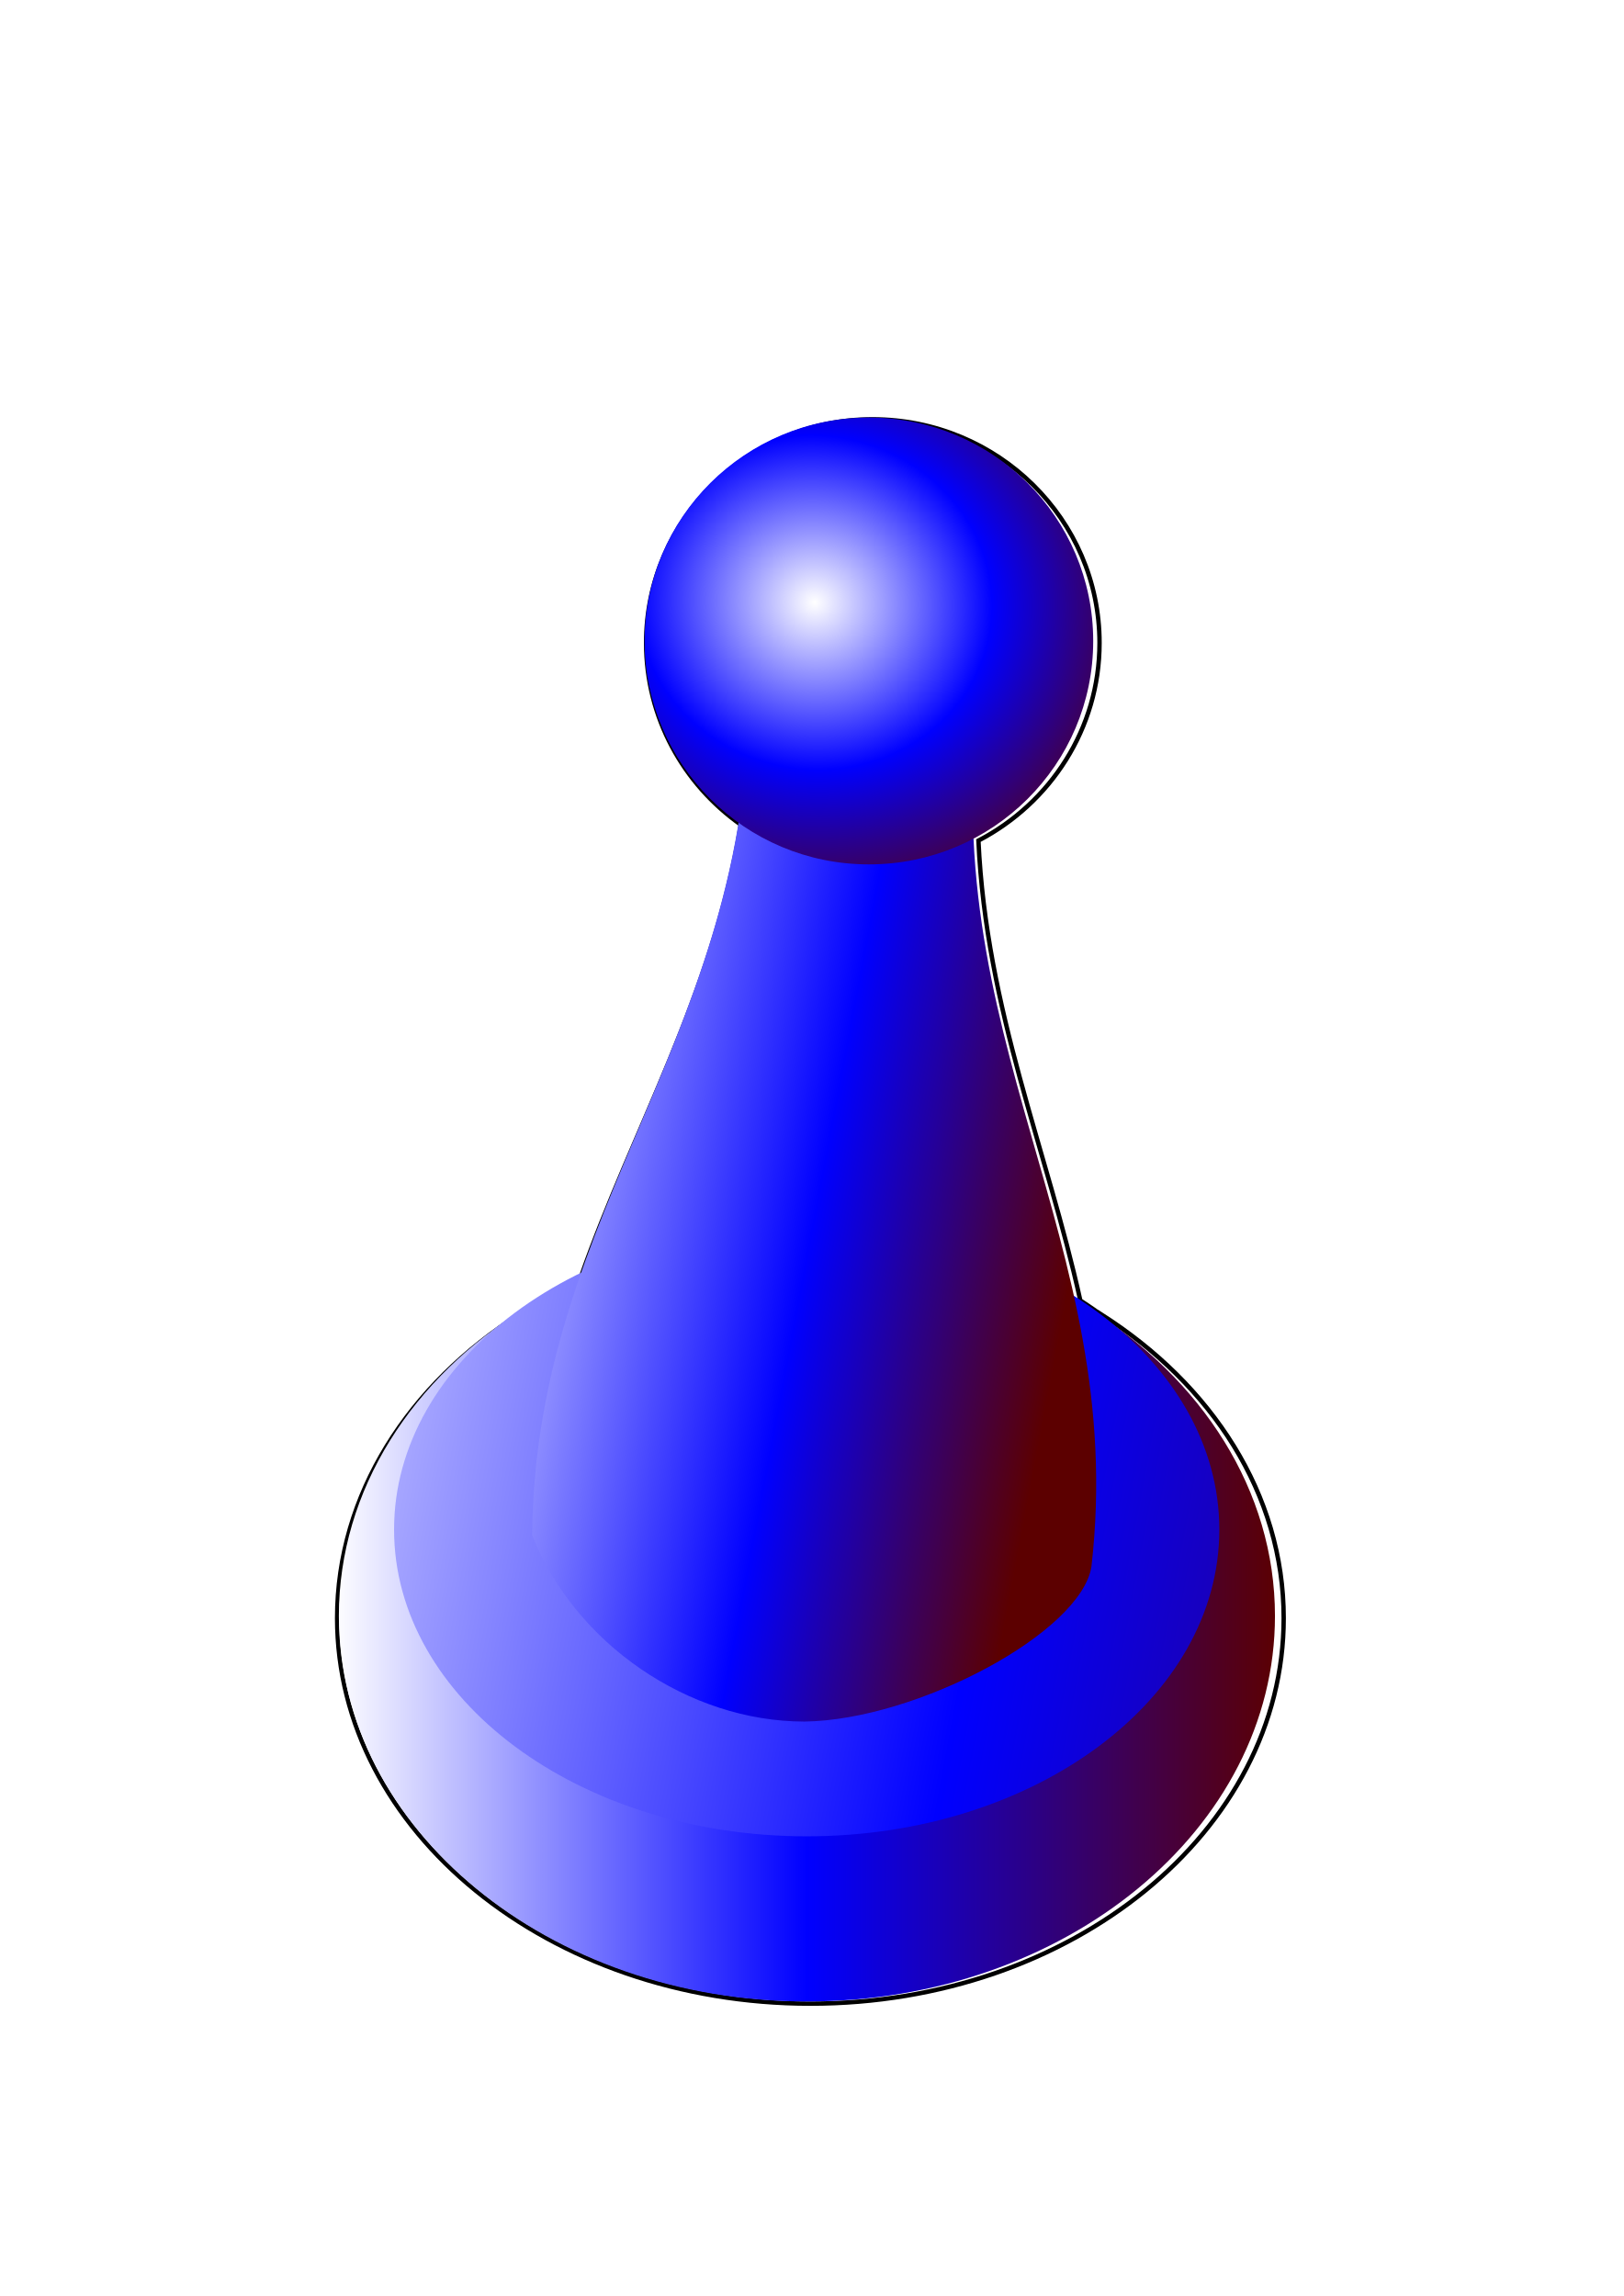
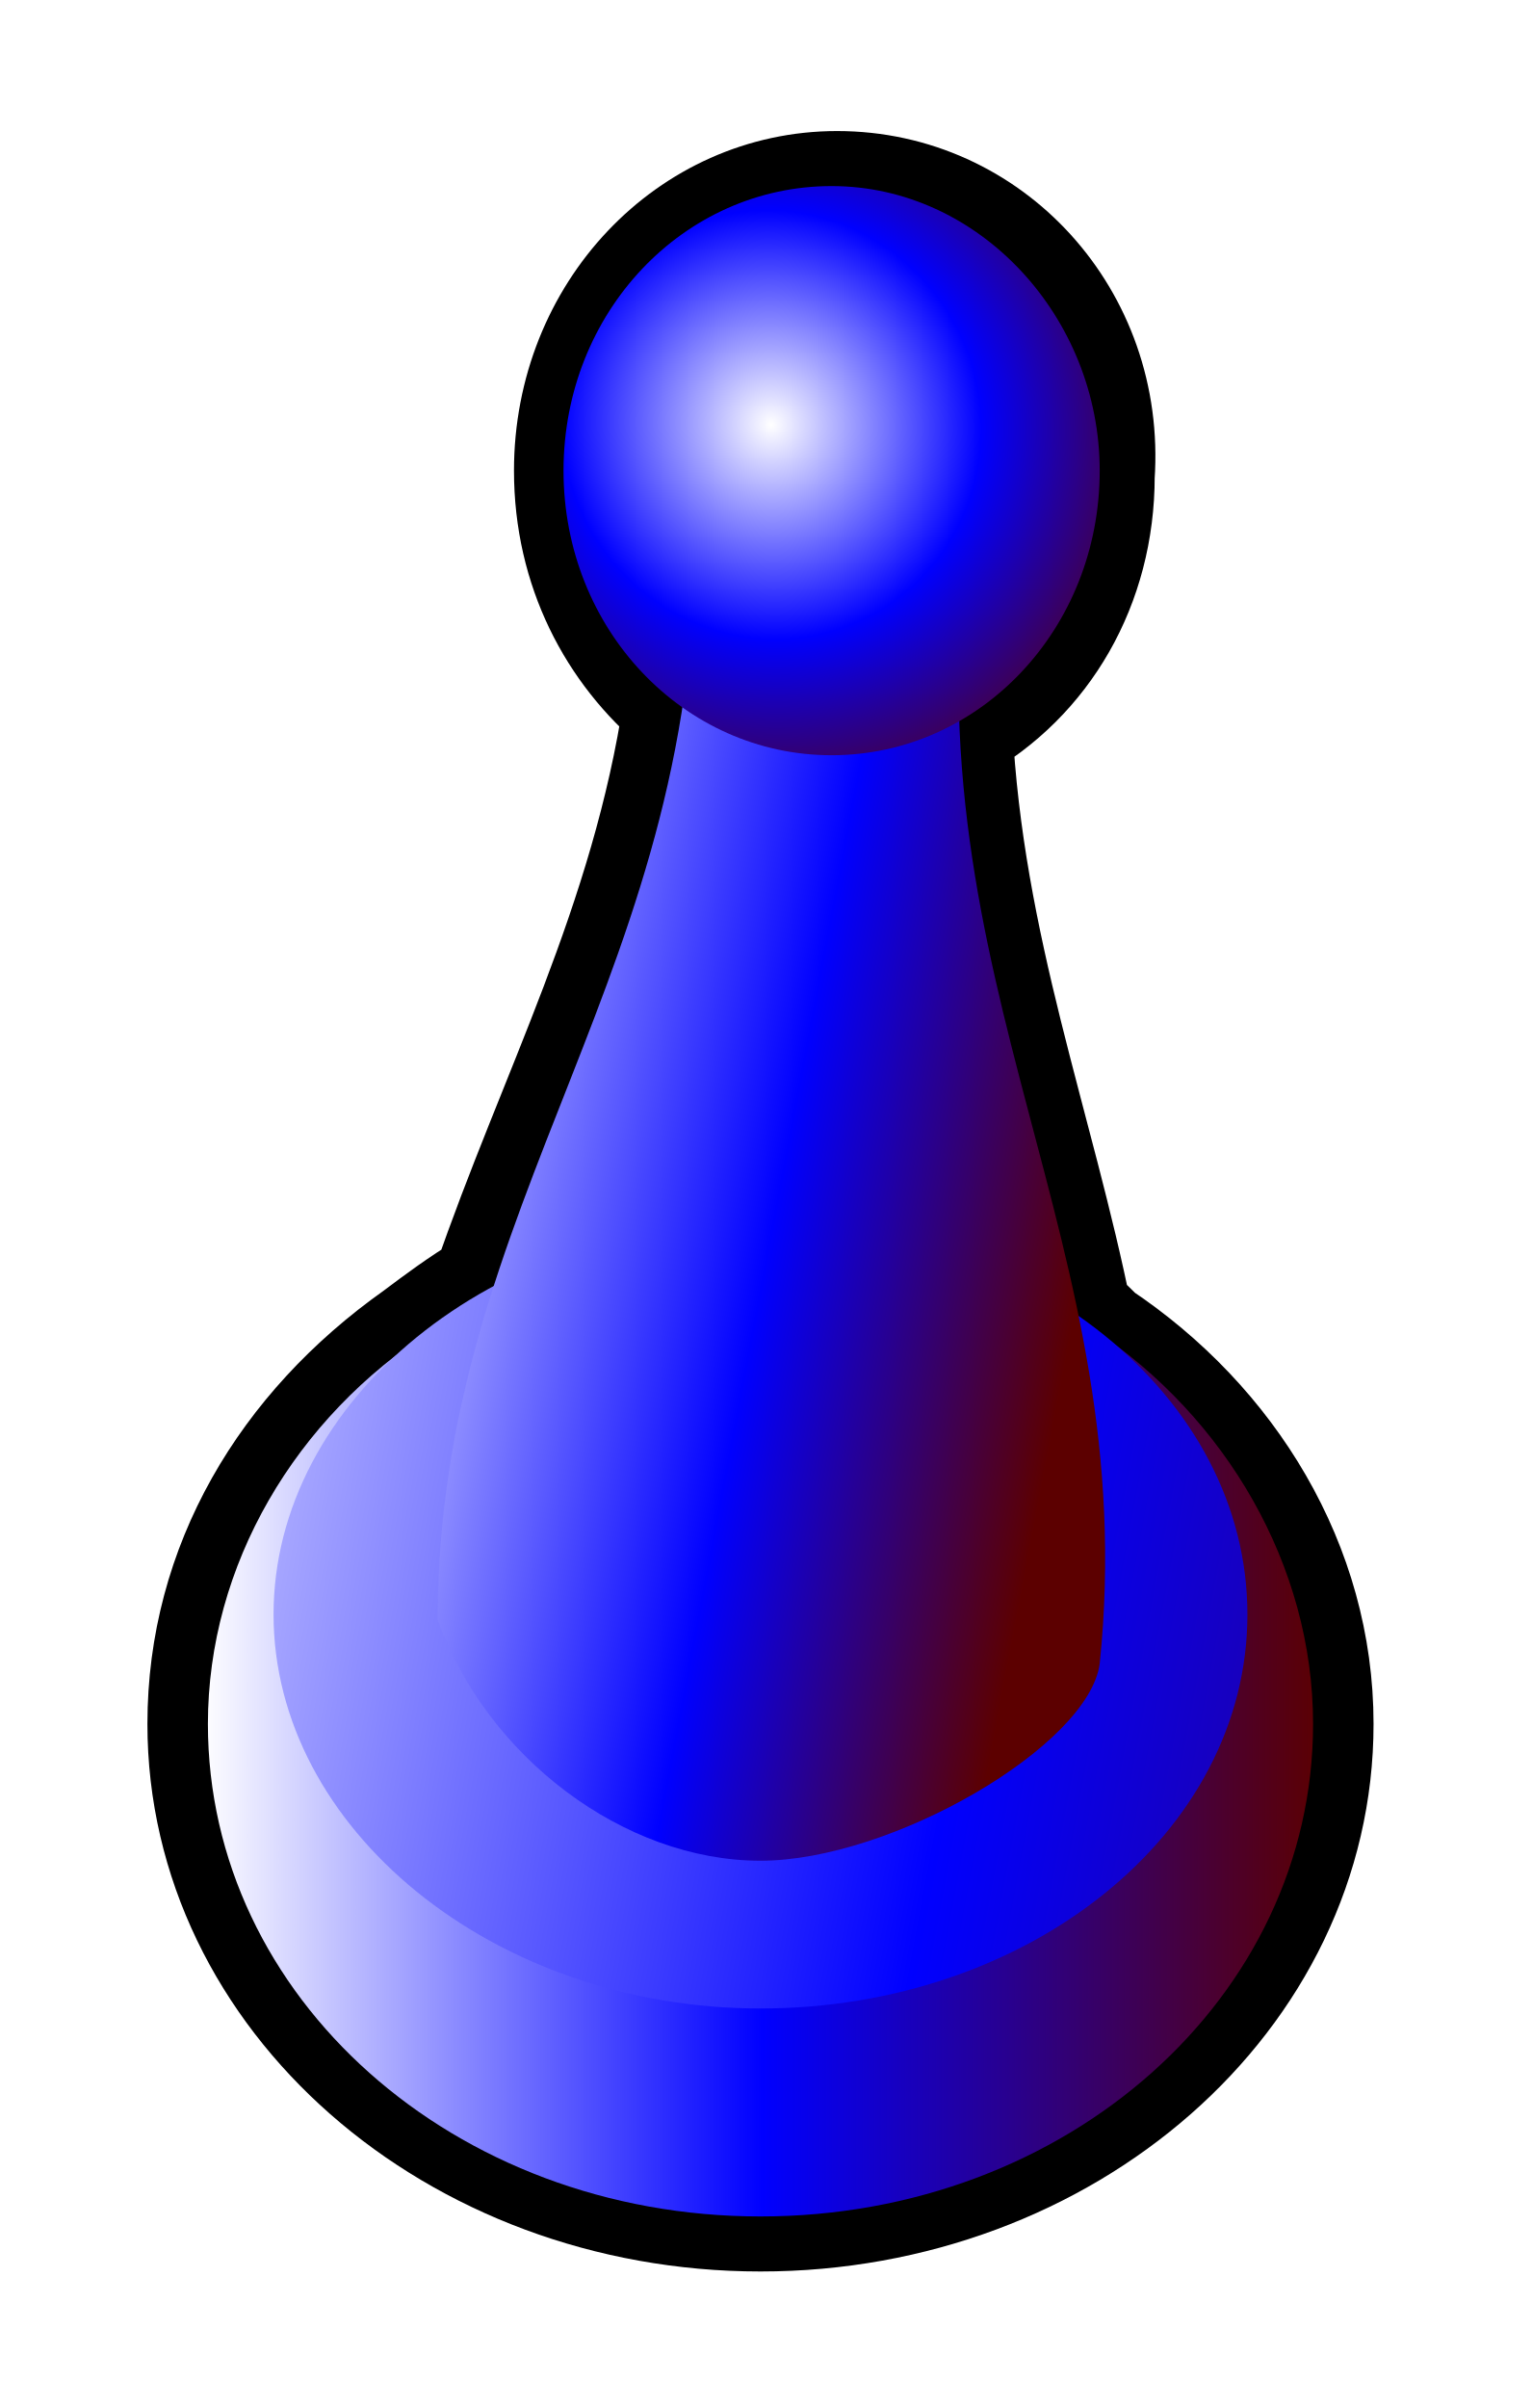
- <svg xmlns="http://www.w3.org/2000/svg" version="1.1" id="svg3178" x="0px" y="0px" viewBox="0 0 744.1 1052.4" style="enable-background:new 0 0 744.1 1052.4;" xml:space="preserve">
+ <svg xmlns="http://www.w3.org/2000/svg" version="1.1" id="svg3178" x="0px" y="0px" viewBox="0 0 28 44" style="enable-background:new 0 0 28 44;" xml:space="preserve">
  <style type="text/css">
	.st0{fill:none;stroke:#000000;stroke-width:2.011;}
	.st1{fill:url(#path4024-2_1_);}
	.st2{fill:url(#path4026-5_1_);}
	.st3{fill:url(#path4102_1_);}
	.st4{fill:url(#path4028_1_);}
</style>
-   <path id="path4024-2-0" class="st0" d="M399.9,192.2  c-57.4,0-103.8,45.9-103.8,102.5c0,34.3,17.1,64.7,43.4,83.3c-13,78.7-49.3,139-73.2,207.1c-10.1,5-19.5,10.8-28.1,17.2  c-51,32.3-83.7,82.7-83.7,139.4c0,97.5,97.1,176.7,216.9,176.7s216.9-79.1,216.9-176.7c0-56.7-32.9-107.1-83.9-139.4  c-0.8-0.6-1.6-1-2.4-1.5c-0.1,0-0.1-0.1-0.2-0.2c-2.2-1.6-4.5-3-6.7-4.5c-15.3-69.3-43.1-132.7-46.7-210.8  c33-17.2,55.5-51.3,55.5-90.6C503.9,238.1,457.3,192.2,399.9,192.2L399.9,192.2z" />
-   <linearGradient id="path4024-2_1_" gradientUnits="userSpaceOnUse" x1="189.064" y1="548.756" x2="276.502" y2="548.756" gradientTransform="matrix(4.9634 0 0 -4.9457 -785.5552 3472.224)">
-     <stop offset="0" style="stop-color:#FFFFFF" />
-     <stop offset="0.5" style="stop-color:#0000FF" />
-     <stop offset="1" style="stop-color:#5C0000" />
-   </linearGradient>
-   <path id="path4024-2" class="st1" d="M241.4,599.1c-52.3,32.2-86.1,83.7-86.1,141.6  c0,97.5,96.1,176.7,214.5,176.7s214.5-79.1,214.5-176.7c0-57.6-33.6-108.9-85.5-141.1C534,625,556,660.6,556,700.1  c0,77.1-83.3,139.6-186.1,139.6s-186.1-62.5-186.1-139.6C183.7,660.3,205.9,624.6,241.4,599.1L241.4,599.1z" />
-   <linearGradient id="path4026-5_1_" gradientUnits="userSpaceOnUse" x1="106.545" y1="698.965" x2="268.973" y2="668.965" gradientTransform="matrix(5.0418 0 0 -4.9838 -495.9875 4124.642)">
-     <stop offset="0" style="stop-color:#FFFFFF" />
-     <stop offset="0.5" style="stop-color:#0000FF" />
-     <stop offset="1" style="stop-color:#5C0000" />
-   </linearGradient>
-   <path id="path4026-5" class="st2" d="  M558.8,701.1c0,77.7-84.6,140.6-189.1,140.6s-189.1-63-189.1-140.6s84.6-140.6,189.1-140.6S558.8,623.5,558.8,701.1z" />
-   <linearGradient id="path4102_1_" gradientUnits="userSpaceOnUse" x1="196.076" y1="600.488" x2="258.112" y2="588.788" gradientTransform="matrix(4.9634 0 0 -4.9457 -785.5552 3472.224)">
-     <stop offset="0" style="stop-color:#FFFFFF" />
-     <stop offset="0.615" style="stop-color:#0000FF" />
-     <stop offset="1" style="stop-color:#5C0000" />
-   </linearGradient>
-   <path id="path4102" class="st3" d="M343.2,308  c4.1,163.7-98.1,244.3-99.3,395.7c19.5,49.5,71.5,85.4,124.8,85.4c51.5-0.7,126.8-40.8,131.5-71.1c17.2-150.3-74.4-242.8-50.4-404.8  C380.7,277.4,415,281.9,343.2,308L343.2,308z" />
-   <radialGradient id="path4028_1_" cx="182.67" cy="749.939" r="21.214" gradientTransform="matrix(7.5687 1.263 1.1952 -7.1114 -1905.562 5378.553)" gradientUnits="userSpaceOnUse">
-     <stop offset="0" style="stop-color:#FFFFFF" />
-     <stop offset="0.5" style="stop-color:#0000FF" />
-     <stop offset="1" style="stop-color:#5C0000" />
-   </radialGradient>
-   <path id="path4028" class="st4" d="  M501,293.8c0,56.6-46,102.4-102.8,102.4s-102.8-45.9-102.8-102.4s46-102.4,102.8-102.4S501,237.2,501,293.8L501,293.8z" />
+   <g>
+     <path id="path4024-2-0" class="st0" d="M15.3,3.4   c-2.7,0-4.9,2.3-4.9,5.2c0,1.8,0.8,3.3,2,4.3c-0.6,4-2.3,7.1-3.5,10.6c-0.5,0.3-0.9,0.6-1.3,0.9c-2.4,1.7-3.9,4.2-3.9,7.1   c0,5,4.6,9,10.2,9s10.2-4,10.2-9c0-2.9-1.6-5.5-4-7.1c0,0-0.1-0.1-0.1-0.1c0,0,0,0,0,0c-0.1-0.1-0.2-0.2-0.3-0.2   c-0.7-3.5-2-6.8-2.2-10.8c1.6-0.9,2.6-2.6,2.6-4.6C20.3,5.8,18.1,3.4,15.3,3.4L15.3,3.4z" />
+     <linearGradient id="path4024-2_1_" gradientUnits="userSpaceOnUse" x1="-74.197" y1="-202.056" x2="-70.071" y2="-202.056" gradientTransform="matrix(4.9634 0 0 4.9457 371.9557 1031.711)">
+       <stop offset="0" style="stop-color:#FFFFFF" />
+       <stop offset="0.5" style="stop-color:#0000FF" />
+       <stop offset="1" style="stop-color:#5C0000" />
+     </linearGradient>
+     <path id="path4024-2" class="st1" d="M7.9,24.3c-2.5,1.6-4.1,4.3-4.1,7.2c0,5,4.5,9,10.1,9   s10.1-4,10.1-9c0-2.9-1.6-5.6-4-7.2c1.7,1.3,2.7,3.1,2.7,5.1c0,3.9-3.9,7.1-8.8,7.1s-8.8-3.2-8.8-7.1C5.1,27.4,6.2,25.6,7.9,24.3   L7.9,24.3z" />
+     <linearGradient id="path4026-5_1_" gradientUnits="userSpaceOnUse" x1="-136.068" y1="-329.381" x2="-128.391" y2="-327.963" gradientTransform="matrix(5.0418 0 0 4.9838 684.4202 1668.211)">
+       <stop offset="0" style="stop-color:#FFFFFF" />
+       <stop offset="0.5" style="stop-color:#0000FF" />
+       <stop offset="1" style="stop-color:#5C0000" />
+     </linearGradient>
+     <path id="path4026-5" class="st2" d="   M22.8,29.5c0,4-4,7.2-8.9,7.2S5,33.4,5,29.5s4-7.2,8.9-7.2S22.8,25.5,22.8,29.5z" />
+     <linearGradient id="path4102_1_" gradientUnits="userSpaceOnUse" x1="-73.855" y1="-204.672" x2="-70.914" y2="-204.117" gradientTransform="matrix(4.9634 0 0 4.9457 371.9557 1031.711)">
+       <stop offset="0" style="stop-color:#FFFFFF" />
+       <stop offset="0.615" style="stop-color:#0000FF" />
+       <stop offset="1" style="stop-color:#5C0000" />
+     </linearGradient>
+     <path id="path4102" class="st3" d="M12.7,9.4   C12.9,17.7,8,21.9,8,29.6c0.9,2.5,3.4,4.4,5.9,4.4c2.4,0,6-2.1,6.2-3.6c0.8-7.7-3.5-12.4-2.4-20.7C14.4,7.8,16.1,8,12.7,9.4   L12.7,9.4z" />
+     <radialGradient id="path4028_1_" cx="-131.02" cy="-425.479" r="21.214" gradientTransform="matrix(0.3571 6.460063e-02 -5.639868e-02 0.3637 36.8887 170.9691)" gradientUnits="userSpaceOnUse">
+       <stop offset="0" style="stop-color:#FFFFFF" />
+       <stop offset="0.5" style="stop-color:#0000FF" />
+       <stop offset="1" style="stop-color:#5C0000" />
+     </radialGradient>
+     <path id="path4028" class="st4" d="   M20.1,8.6c0,2.9-2.2,5.2-4.9,5.2s-4.9-2.3-4.9-5.2s2.2-5.2,4.9-5.2S20.1,5.8,20.1,8.6L20.1,8.6z" />
+   </g>
</svg>
